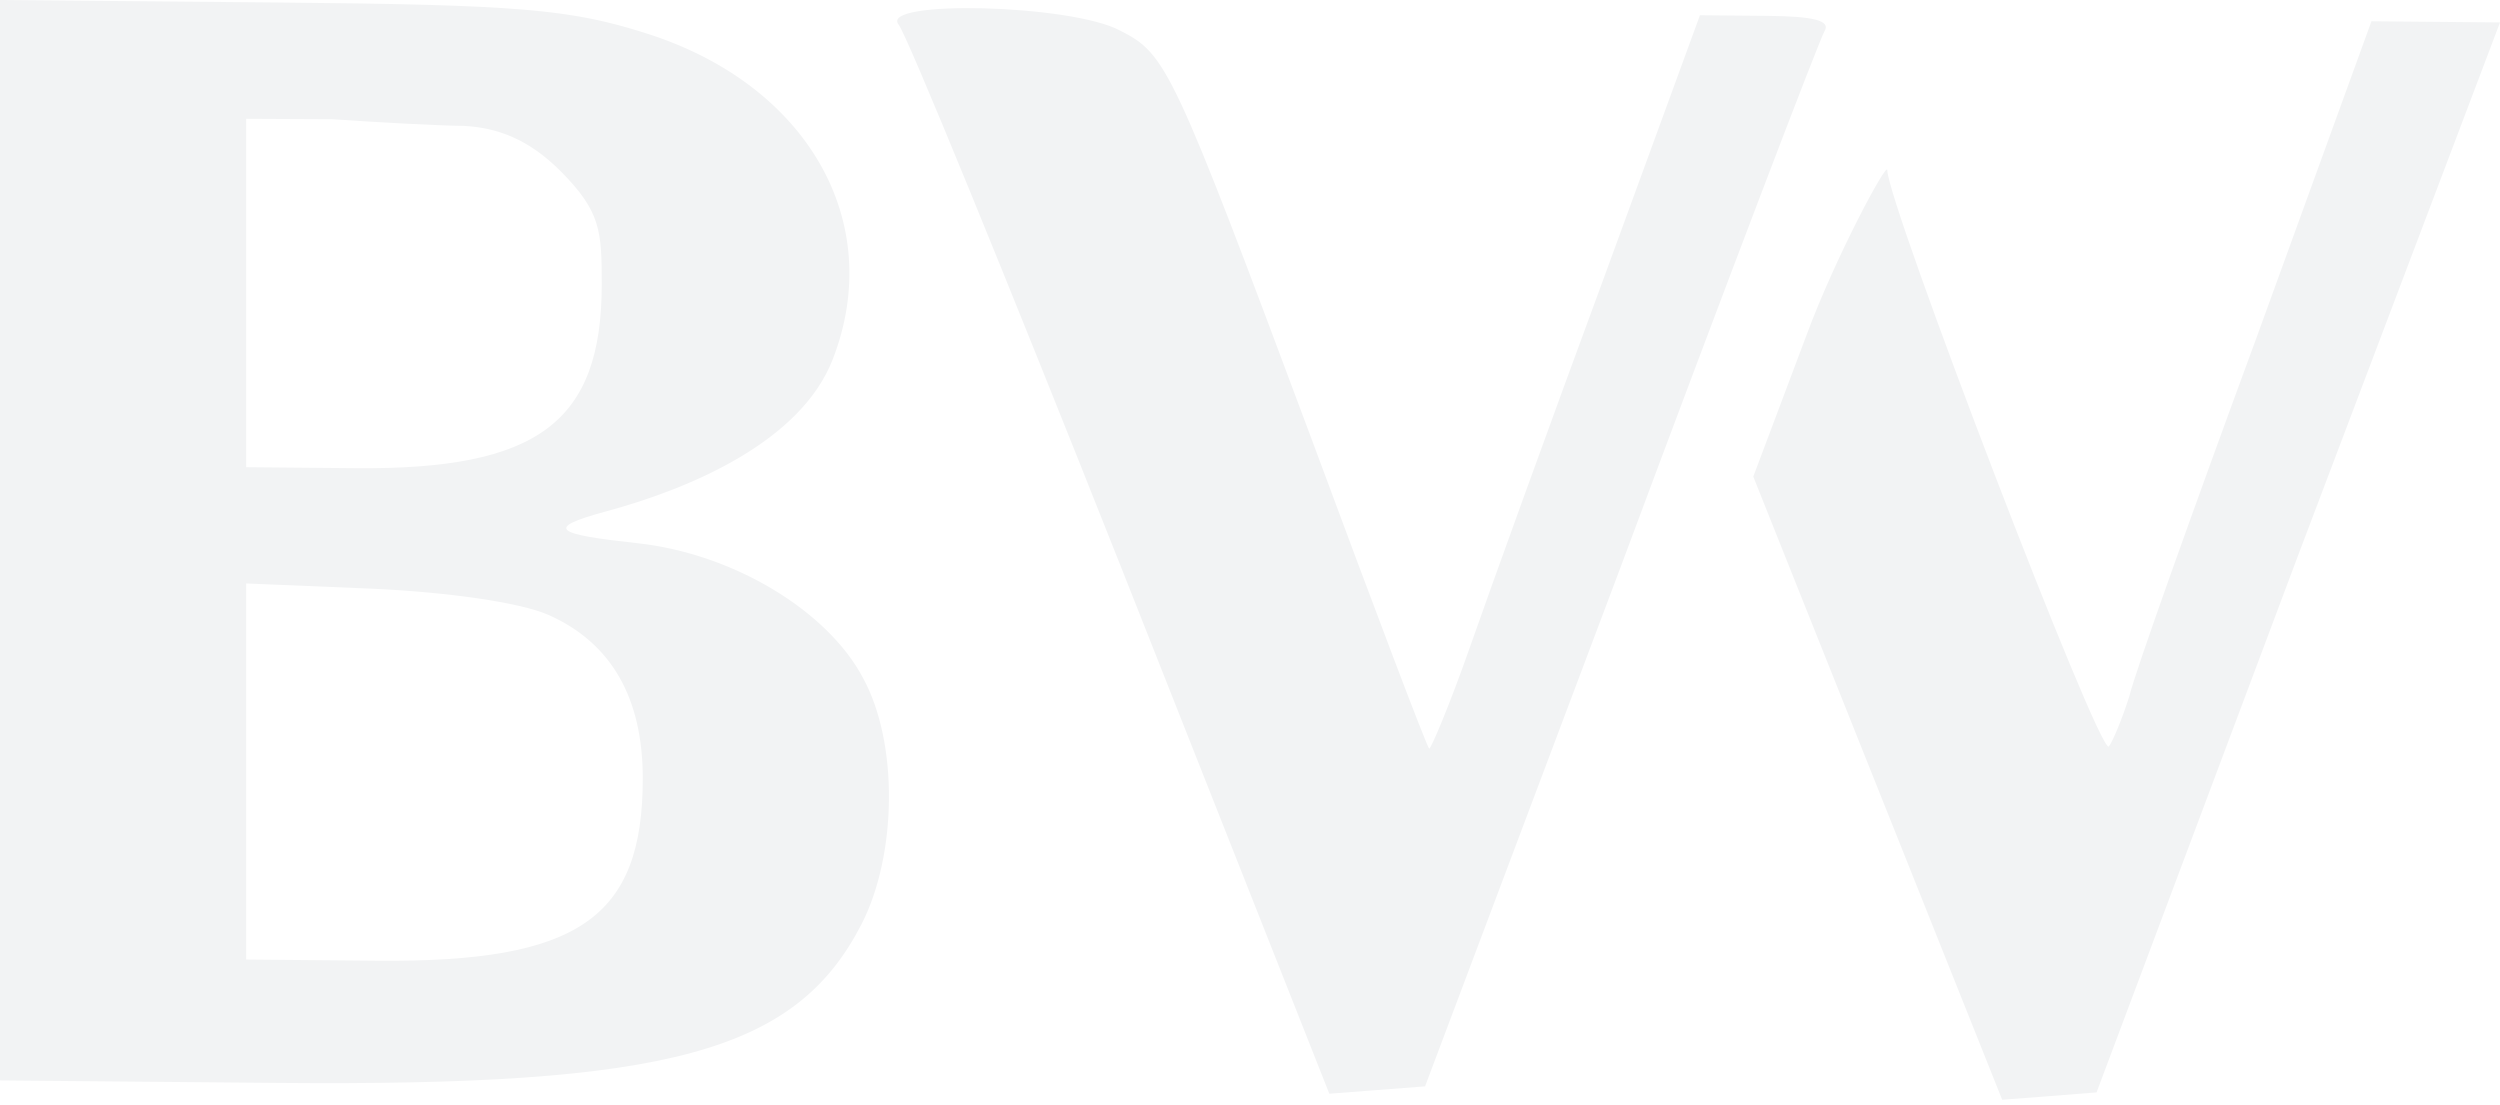
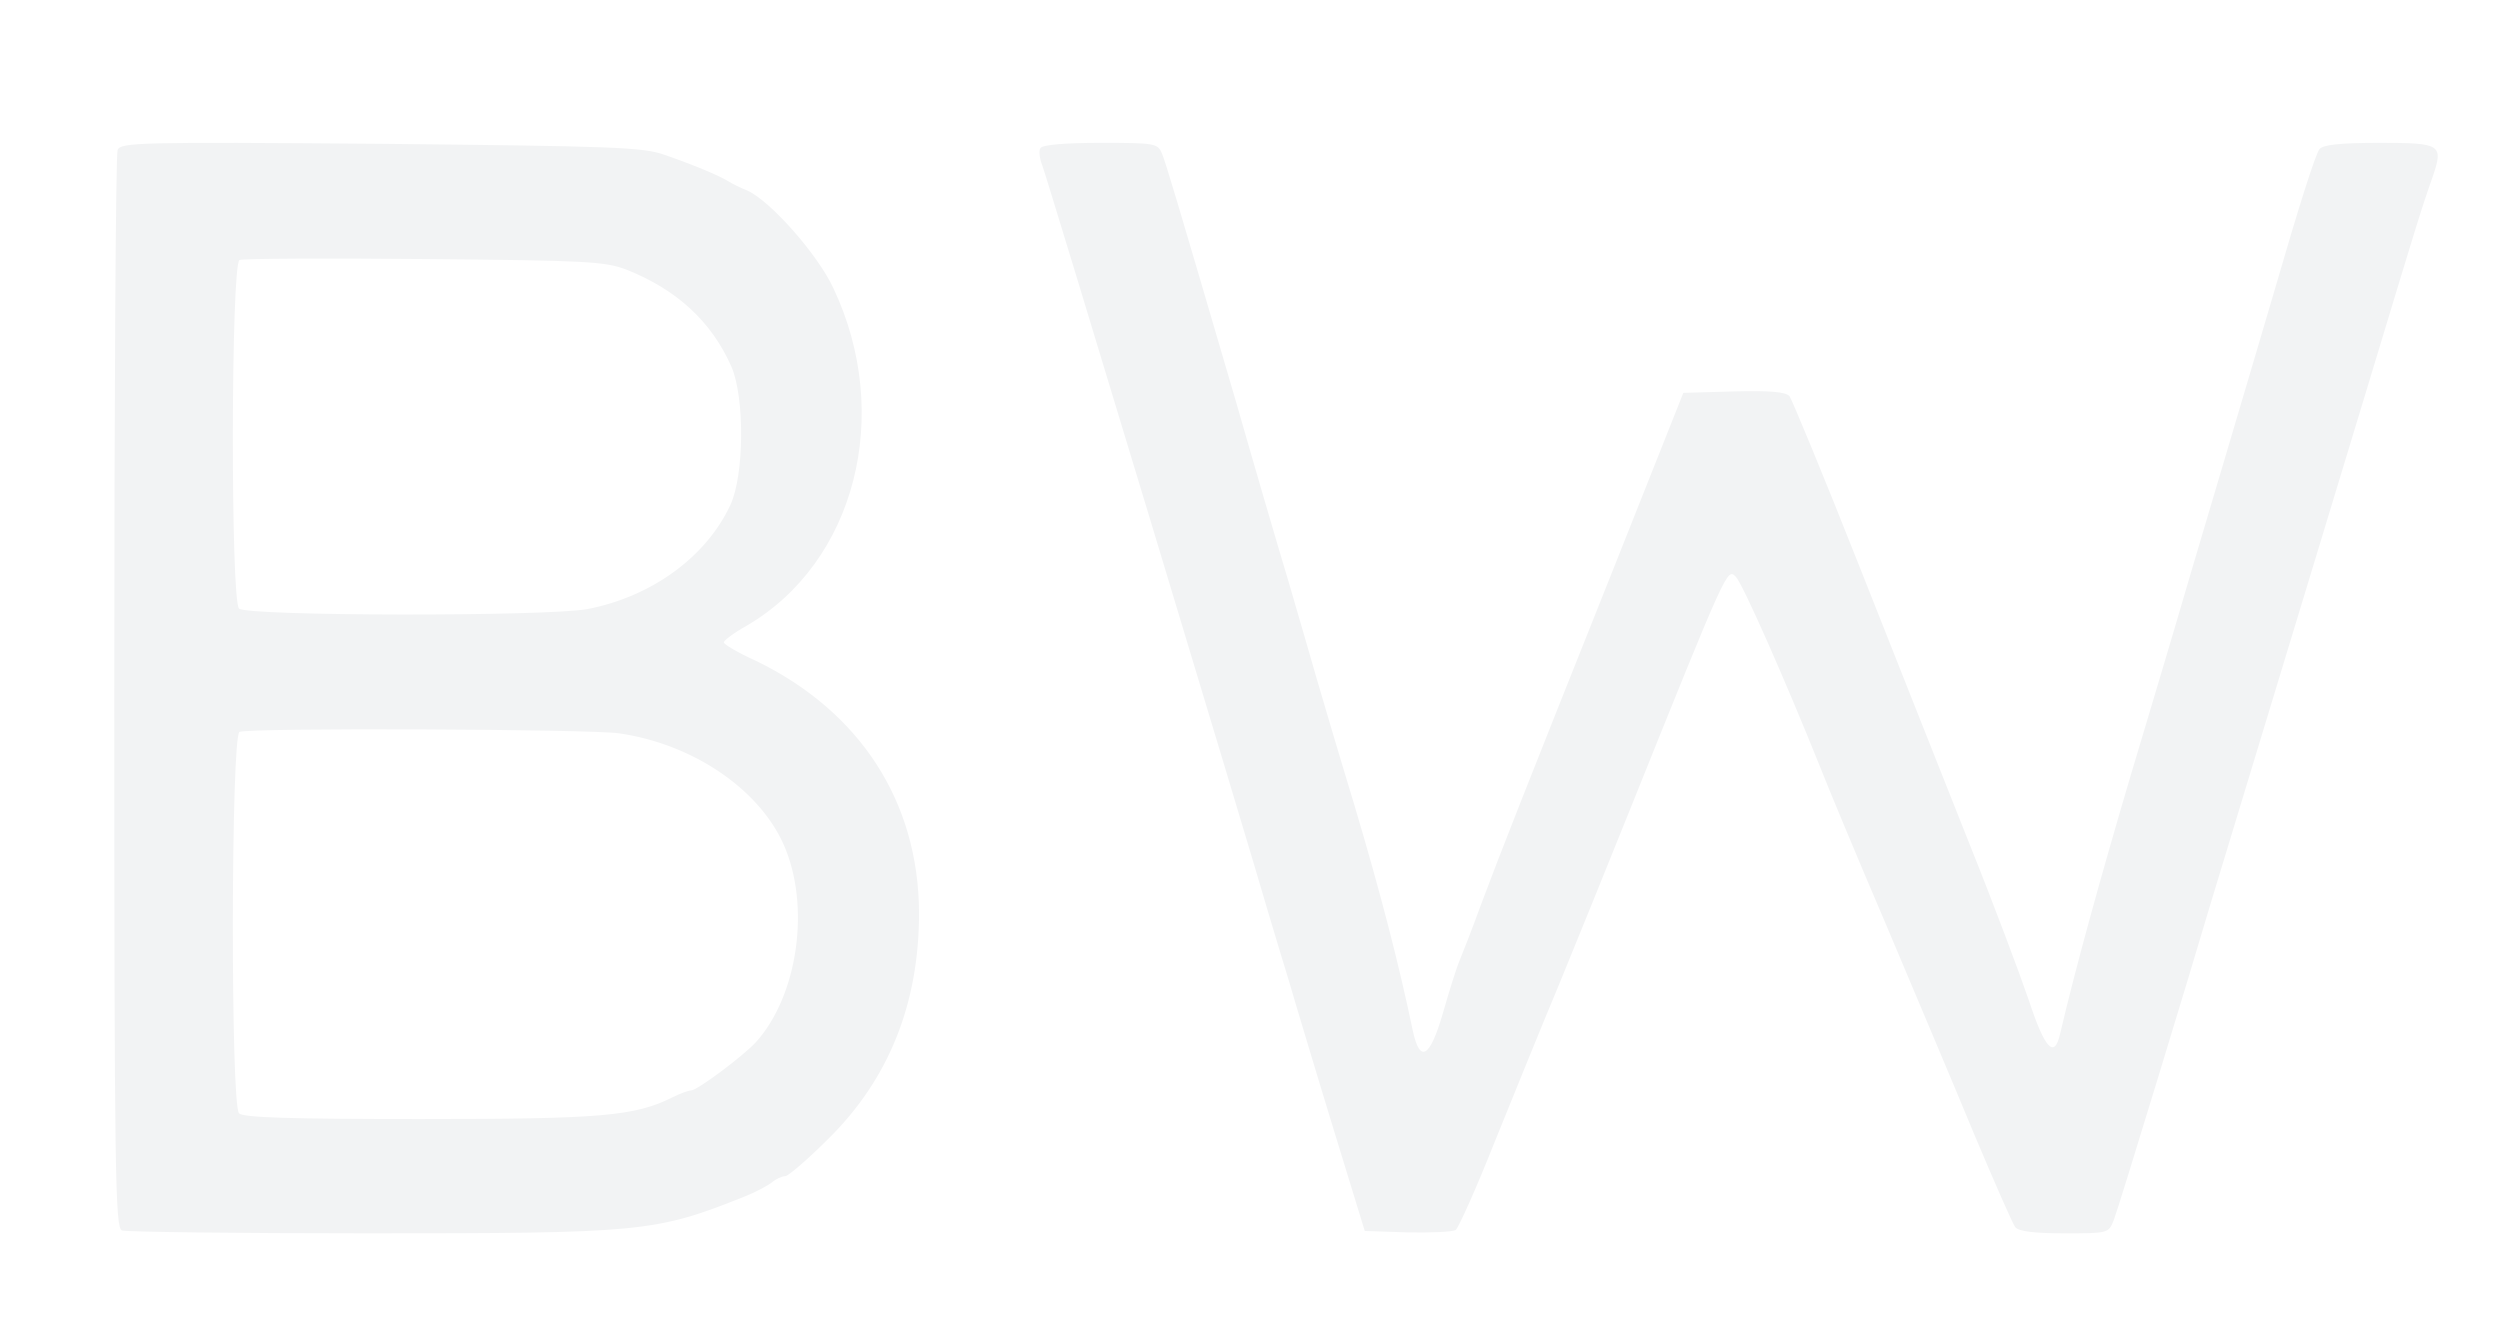
- <svg xmlns="http://www.w3.org/2000/svg" version="1.0" preserveAspectRatio="xMidYMid meet" viewBox="21 72.18 182.8 80.74">
-   <g transform="matrix(0.1, 0.000897, 0, -0.1, 0, 223.9922)" fill="#f2f3f4" stroke="none" style="">
-     <path d="M 210 1125 L 210 730 L 413 730 C 699 730 792 756 840 850 C 866 901 867 983 841 1030 C 815 1079 746 1120 676 1127 C 616 1133 607.53 1137.282 653 1150 C 716.568 1167.78 796 1203 819 1263 C 858 1364 800 1464 682 1500 C 627 1517 589 1520 414 1520 L 210 1520 L 210 1125 Z M 549 1431 C 573 1430 596.265 1422.171 620.265 1398.171 C 649.265 1369.171 650 1355 650 1316 C 650 1215 603 1180 470 1180 L 390 1180 L 390 1310 L 390 1434.735 L 453 1435 C 487 1433 530 1431 549 1431 Z M 611 1074 C 657 1054 680 1014 680 955 C 680 853 633 820 486 820 L 390 820 L 390 958 L 390 1095 L 482 1092 C 537 1090 590 1083 611 1074 Z" style="" />
-     <path d="M 867 1508 C 873 1501 946 1323 1030 1112 L 1182 729 L 1217 732 L 1252 735 L 1395 1116 C 1473 1326 1540 1502 1544 1509 C 1549 1517 1536 1520 1502 1520 L 1453 1520 L 1383 1328 C 1344 1222 1300 1100 1285 1057 C 1270 1014 1256 981 1255 982 C 1253 984 1215 1084 1170 1205 C 1067 1480 1063 1488 1029 1505 C 993 1524 853 1526 867 1508 Z" style="" />
-     <path d="M 1860 1288 C 1813 1160 1771 1042 1767 1025 C 1762 1009 1755 992 1752 988 C 1745 981 1590 1384 1590 1408 C 1590 1415 1552 1344 1531 1287 L 1492 1183 L 1583 956 L 1674 729 L 1709 732 L 1743 735 L 1890 1128 L 2038 1520 L 1991 1520 L 1944 1520 L 1860 1288 Z" style="" />
+ <svg xmlns="http://www.w3.org/2000/svg" version="1.0" width="525pt" height="282pt" viewBox="0 0 525 282" preserveAspectRatio="xMidYMid meet">
+   <g transform="translate(0,282) scale(0.1,-0.1)" fill="#f2f3f4" stroke="none">
+     <path d="M247 2505 c-4 -9 -7 -522 -7 -1140 0 -1015 2 -1123 16 -1129 9 -3 239 -6 512 -6 580 0 607 2 795 77 23 9 49 23 58 30 8 7 21 13 28 13 6 0 47 35 90 78 128 126 191 285 191 475 -1 234 -124 423 -342 529 -38 17 -68 35 -68 39 0 4 21 20 48 35 228 133 308 443 182 709 -33 71 -133 184 -181 205 -13 5 -31 14 -39 19 -21 13 -77 36 -135 56 -45 16 -108 18 -596 23 -507 4 -546 3 -552 -13z m1068 -251 c106 -42 179 -109 221 -204 28 -65 27 -227 -2 -290 -51 -110 -166 -193 -300 -219 -86 -16 -716 -15 -732 1 -18 18 -17 724 1 732 6 3 181 4 387 2 343 -3 379 -5 425 -22z m-15 -974 c153 -22 292 -115 345 -232 58 -129 31 -319 -58 -417 -28 -30 -123 -101 -136 -101 -5 0 -22 -6 -38 -14 -80 -40 -149 -46 -530 -46 -274 0 -372 3 -381 12 -18 18 -17 794 1 801 20 9 737 6 797 -3z" />
+     <path d="M2185 2509 c-4 -5 -2 -22 4 -37 9 -22 439 -1445 471 -1557 5 -16 18 -61 30 -100 12 -38 25 -83 30 -100 5 -16 39 -131 77 -255 l69 -225 89 -3 c50 -1 95 1 102 5 6 5 43 87 81 183 39 96 100 247 137 335 36 88 102 250 146 360 207 515 206 512 224 494 14 -13 106 -222 177 -399 16 -41 78 -190 138 -330 59 -140 143 -338 185 -440 43 -102 82 -191 87 -197 7 -9 41 -13 103 -13 92 0 93 0 104 28 9 22 168 544 201 657 5 17 59 194 120 395 61 201 156 513 211 695 105 347 113 374 137 442 24 70 19 73 -111 73 -84 0 -118 -4 -126 -13 -9 -12 -43 -119 -96 -302 -8 -27 -55 -187 -105 -355 -50 -168 -97 -327 -105 -355 -8 -27 -49 -165 -91 -305 -63 -213 -116 -405 -148 -542 -12 -52 -32 -30 -65 70 -18 53 -74 203 -126 332 -51 129 -155 390 -230 580 -75 190 -142 351 -147 358 -8 9 -40 12 -117 10 l-106 -3 -153 -385 c-184 -461 -230 -578 -272 -690 -17 -47 -37 -98 -44 -115 -7 -16 -23 -67 -36 -113 -27 -93 -48 -106 -63 -37 -29 139 -67 287 -123 475 -36 118 -71 238 -79 265 -8 28 -34 118 -58 200 -25 83 -75 254 -111 380 -130 444 -147 500 -156 523 -9 21 -15 22 -129 22 -74 0 -122 -4 -126 -11z" />
  </g>
</svg>
